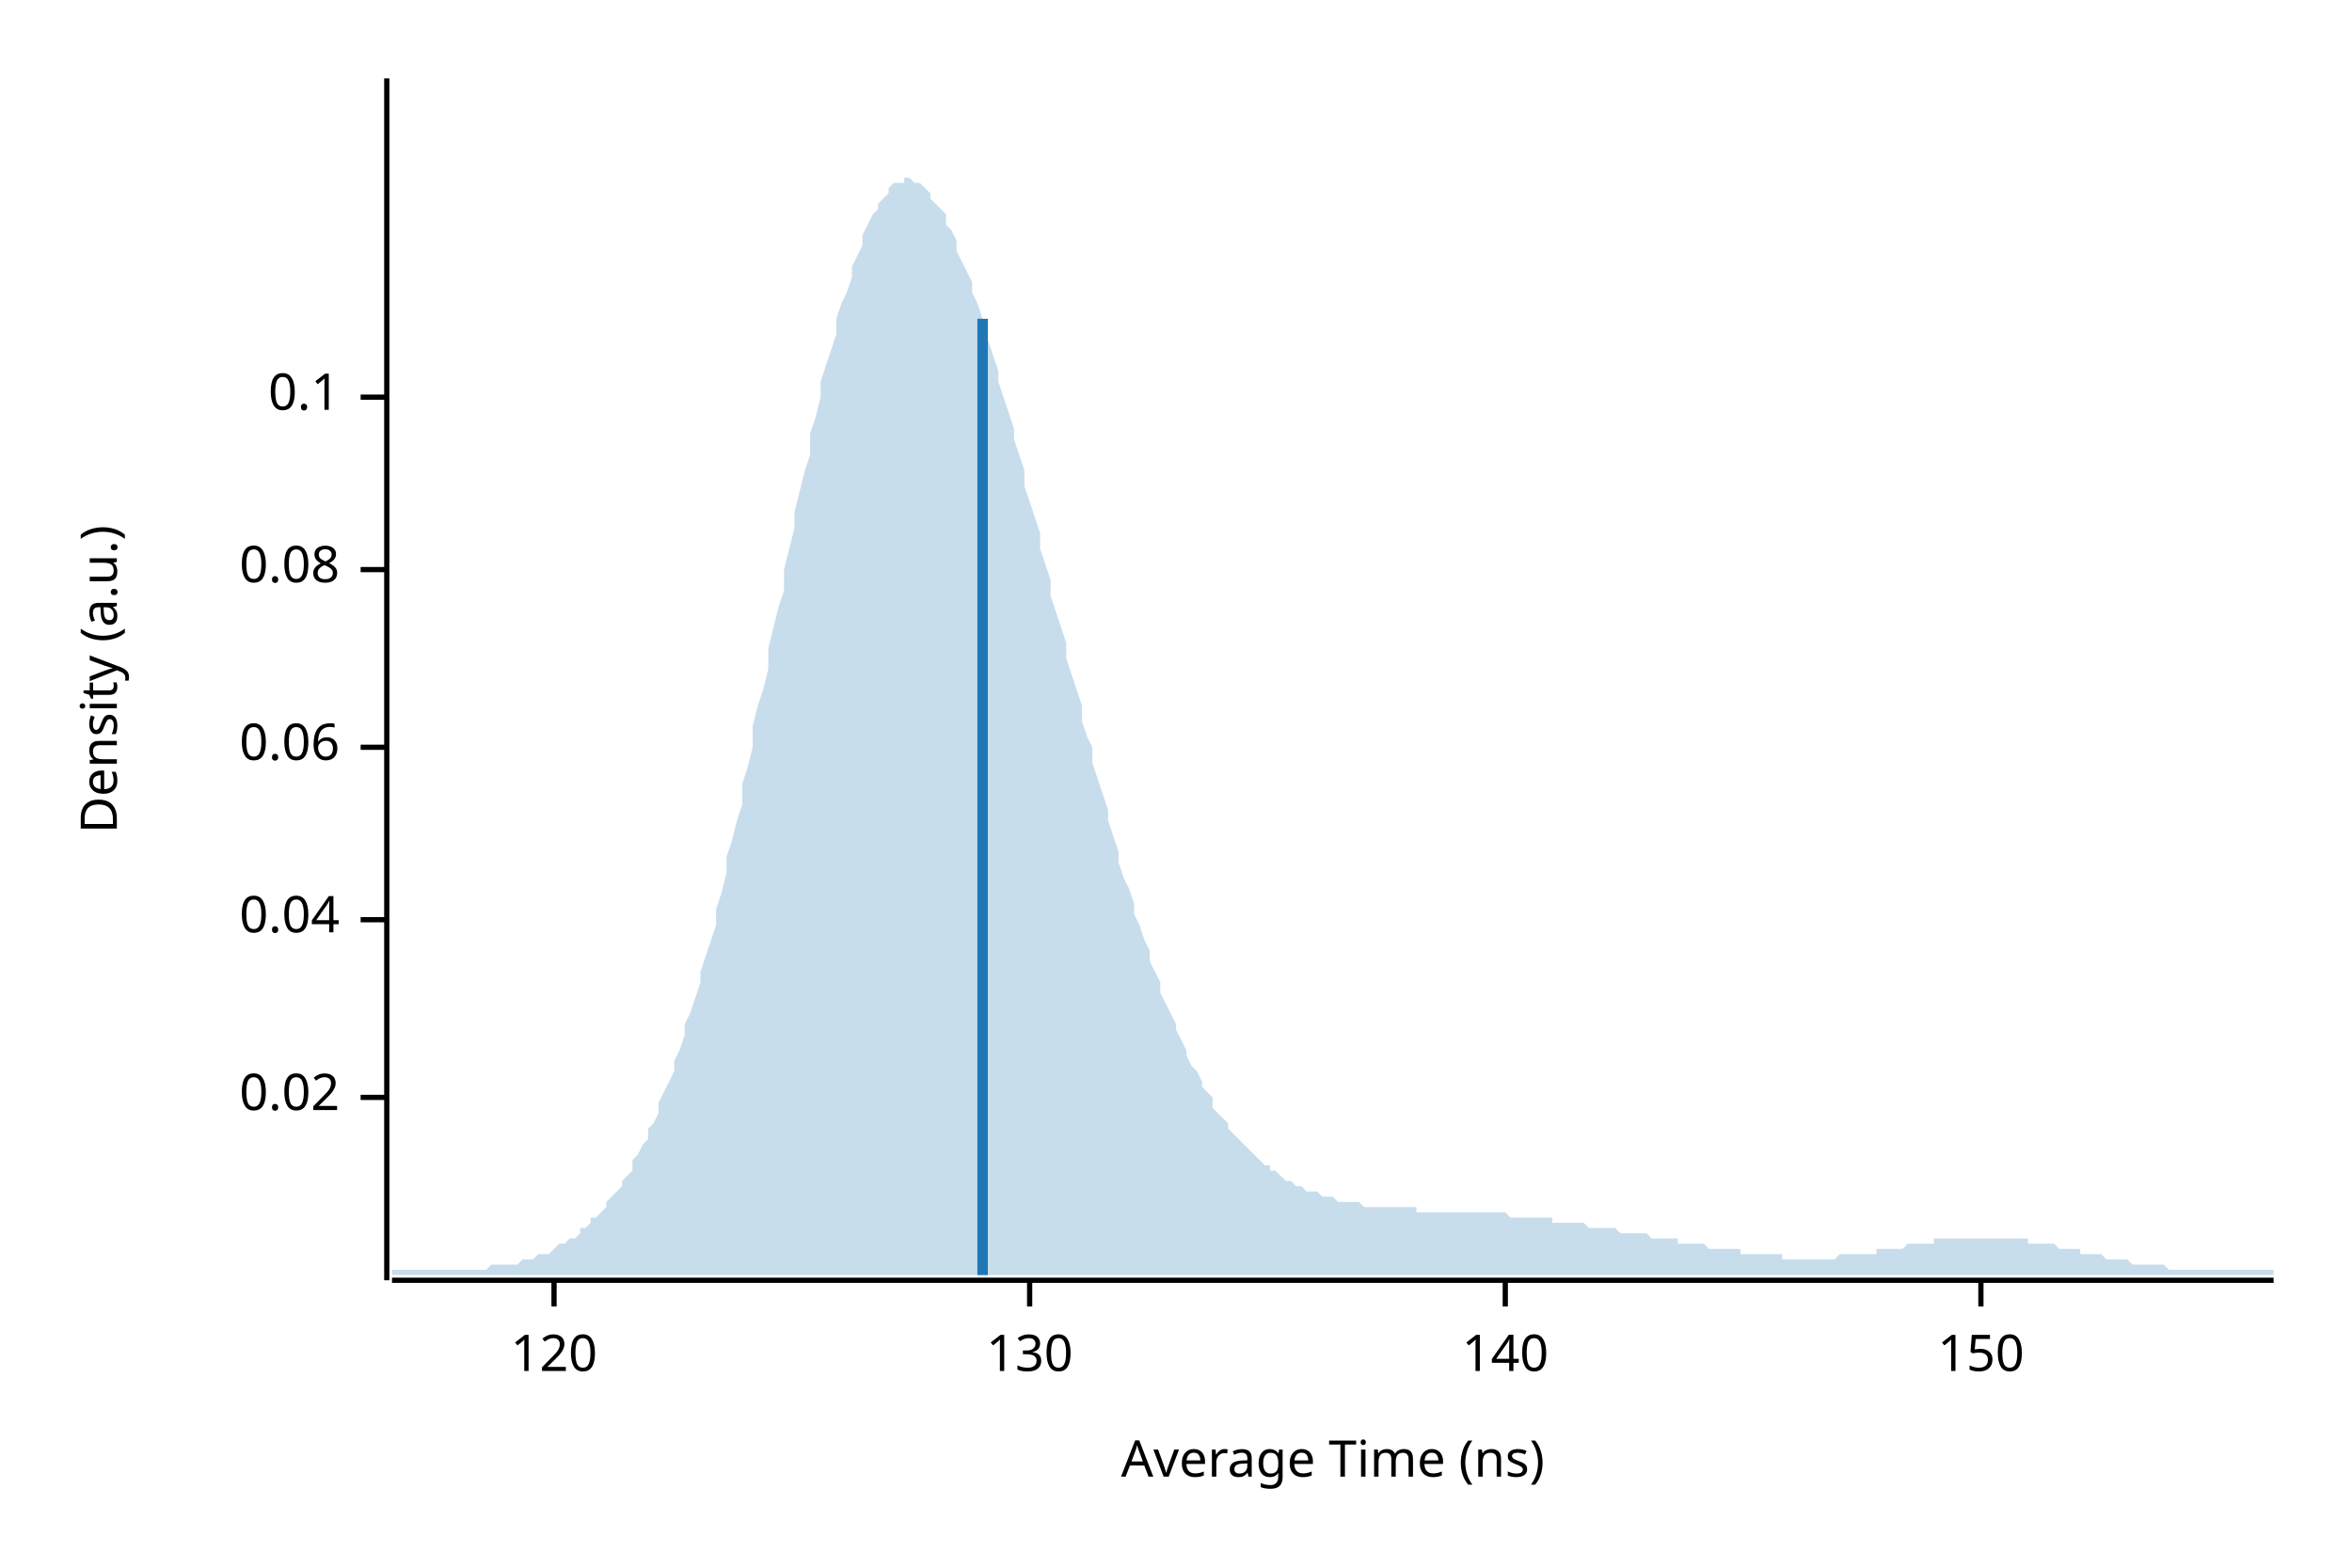
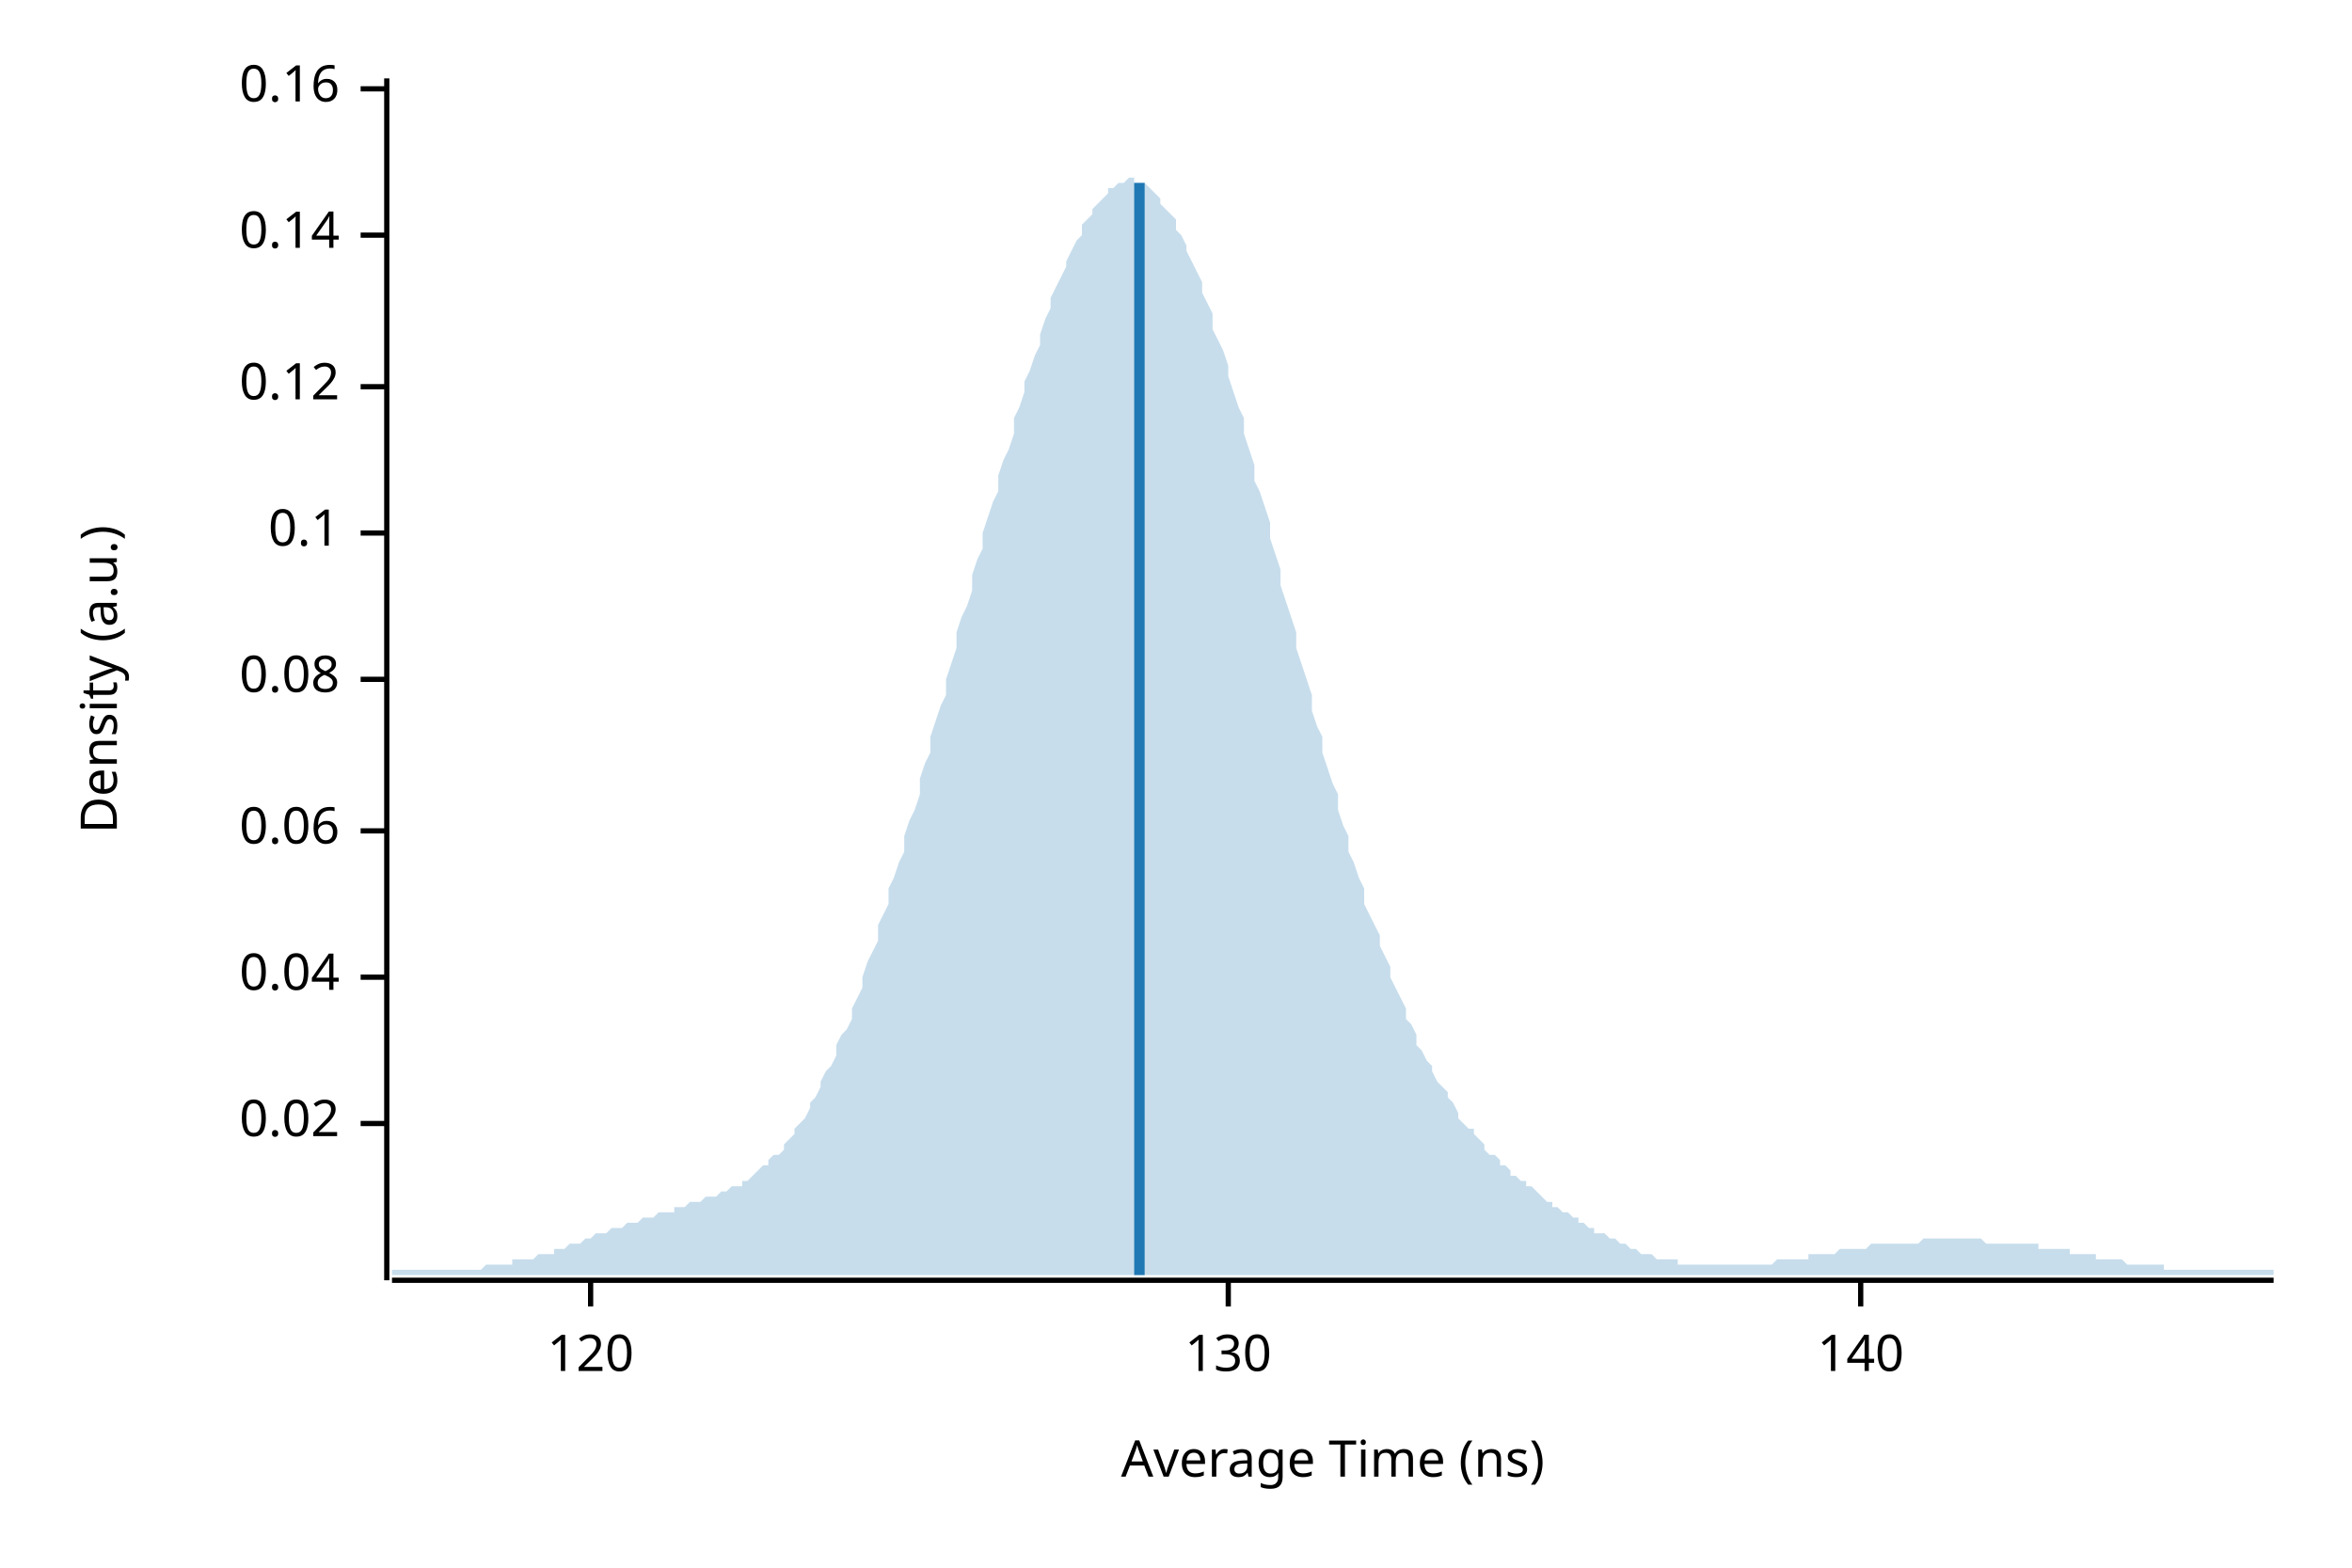
<svg xmlns="http://www.w3.org/2000/svg" width="450" height="300" viewBox="0 0 450 300">
  <text x="15" y="130" dy="0.76em" text-anchor="middle" font-family="sans-serif" font-size="9.677" opacity="1" fill="#000000" transform="rotate(270, 15, 130)">
Density (a.u.)
</text>
  <text x="255" y="285" dy="-0.5ex" text-anchor="middle" font-family="sans-serif" font-size="9.677" opacity="1" fill="#000000">
Average Time (ns)
</text>
  <polyline fill="none" opacity="1" stroke="#000000" stroke-width="1" points="74,15 74,245 " />
-   <text x="65" y="210" dy="0.5ex" text-anchor="end" font-family="sans-serif" font-size="9.677" opacity="1" fill="#000000">
+   <text x="65" y="215" dy="0.5ex" text-anchor="end" font-family="sans-serif" font-size="9.677" opacity="1" fill="#000000">
0.02
</text>
-   <polyline fill="none" opacity="1" stroke="#000000" stroke-width="1" points="69,210 74,210 " />
-   <text x="65" y="176" dy="0.5ex" text-anchor="end" font-family="sans-serif" font-size="9.677" opacity="1" fill="#000000">
+   <polyline fill="none" opacity="1" stroke="#000000" stroke-width="1" points="69,215 74,215 " />
+   <text x="65" y="187" dy="0.5ex" text-anchor="end" font-family="sans-serif" font-size="9.677" opacity="1" fill="#000000">
0.04
</text>
-   <polyline fill="none" opacity="1" stroke="#000000" stroke-width="1" points="69,176 74,176 " />
-   <text x="65" y="143" dy="0.5ex" text-anchor="end" font-family="sans-serif" font-size="9.677" opacity="1" fill="#000000">
+   <polyline fill="none" opacity="1" stroke="#000000" stroke-width="1" points="69,187 74,187 " />
+   <text x="65" y="159" dy="0.5ex" text-anchor="end" font-family="sans-serif" font-size="9.677" opacity="1" fill="#000000">
0.06
</text>
-   <polyline fill="none" opacity="1" stroke="#000000" stroke-width="1" points="69,143 74,143 " />
-   <text x="65" y="109" dy="0.5ex" text-anchor="end" font-family="sans-serif" font-size="9.677" opacity="1" fill="#000000">
+   <polyline fill="none" opacity="1" stroke="#000000" stroke-width="1" points="69,159 74,159 " />
+   <text x="65" y="130" dy="0.5ex" text-anchor="end" font-family="sans-serif" font-size="9.677" opacity="1" fill="#000000">
0.08
</text>
-   <polyline fill="none" opacity="1" stroke="#000000" stroke-width="1" points="69,109 74,109 " />
-   <text x="65" y="76" dy="0.5ex" text-anchor="end" font-family="sans-serif" font-size="9.677" opacity="1" fill="#000000">
+   <polyline fill="none" opacity="1" stroke="#000000" stroke-width="1" points="69,130 74,130 " />
+   <text x="65" y="102" dy="0.5ex" text-anchor="end" font-family="sans-serif" font-size="9.677" opacity="1" fill="#000000">
0.1
</text>
-   <polyline fill="none" opacity="1" stroke="#000000" stroke-width="1" points="69,76 74,76 " />
+   <polyline fill="none" opacity="1" stroke="#000000" stroke-width="1" points="69,102 74,102 " />
+   <text x="65" y="74" dy="0.5ex" text-anchor="end" font-family="sans-serif" font-size="9.677" opacity="1" fill="#000000">
+ 0.12
+ </text>
+   <polyline fill="none" opacity="1" stroke="#000000" stroke-width="1" points="69,74 74,74 " />
+   <text x="65" y="45" dy="0.5ex" text-anchor="end" font-family="sans-serif" font-size="9.677" opacity="1" fill="#000000">
+ 0.14
+ </text>
+   <polyline fill="none" opacity="1" stroke="#000000" stroke-width="1" points="69,45 74,45 " />
+   <text x="65" y="17" dy="0.5ex" text-anchor="end" font-family="sans-serif" font-size="9.677" opacity="1" fill="#000000">
+ 0.16
+ </text>
+   <polyline fill="none" opacity="1" stroke="#000000" stroke-width="1" points="69,17 74,17 " />
  <polyline fill="none" opacity="1" stroke="#000000" stroke-width="1" points="75,245 435,245 " />
-   <text x="106" y="255" dy="0.76em" text-anchor="middle" font-family="sans-serif" font-size="9.677" opacity="1" fill="#000000">
+   <text x="113" y="255" dy="0.76em" text-anchor="middle" font-family="sans-serif" font-size="9.677" opacity="1" fill="#000000">
120
</text>
-   <polyline fill="none" opacity="1" stroke="#000000" stroke-width="1" points="106,245 106,250 " />
-   <text x="197" y="255" dy="0.76em" text-anchor="middle" font-family="sans-serif" font-size="9.677" opacity="1" fill="#000000">
+   <polyline fill="none" opacity="1" stroke="#000000" stroke-width="1" points="113,245 113,250 " />
+   <text x="235" y="255" dy="0.76em" text-anchor="middle" font-family="sans-serif" font-size="9.677" opacity="1" fill="#000000">
130
</text>
-   <polyline fill="none" opacity="1" stroke="#000000" stroke-width="1" points="197,245 197,250 " />
-   <text x="288" y="255" dy="0.76em" text-anchor="middle" font-family="sans-serif" font-size="9.677" opacity="1" fill="#000000">
+   <polyline fill="none" opacity="1" stroke="#000000" stroke-width="1" points="235,245 235,250 " />
+   <text x="356" y="255" dy="0.76em" text-anchor="middle" font-family="sans-serif" font-size="9.677" opacity="1" fill="#000000">
140
</text>
-   <polyline fill="none" opacity="1" stroke="#000000" stroke-width="1" points="288,245 288,250 " />
-   <text x="379" y="255" dy="0.76em" text-anchor="middle" font-family="sans-serif" font-size="9.677" opacity="1" fill="#000000">
- 150
- </text>
-   <polyline fill="none" opacity="1" stroke="#000000" stroke-width="1" points="379,245 379,250 " />
-   <polygon opacity="0.25" fill="#1F78B4" points="75,243 75,243 76,243 77,243 77,243 78,243 79,243 80,243 80,243 81,243 82,243 82,243 83,243 84,243 85,243 85,243 86,243 87,243 87,243 88,243 89,243 90,243 90,243 91,243 92,243 93,243 93,243 94,242 95,242 95,242 96,242 97,242 98,242 98,242 99,242 100,241 100,241 101,241 102,241 103,240 103,240 104,240 105,240 106,239 106,239 107,238 108,238 108,238 109,237 110,237 111,236 111,235 112,235 113,234 113,233 114,233 115,232 116,231 116,230 117,229 118,228 119,227 119,226 120,225 121,224 121,222 122,221 123,219 124,218 124,216 125,215 126,213 126,211 127,209 128,207 129,205 129,203 130,201 131,198 131,196 132,194 133,191 134,188 134,186 135,183 136,180 137,177 137,174 138,171 139,167 139,164 140,161 141,157 142,154 142,150 143,147 144,143 144,139 145,135 146,132 147,128 147,124 148,120 149,116 150,113 150,109 151,105 152,101 152,98 153,94 154,90 155,87 155,83 156,80 157,76 157,73 158,70 159,67 160,64 160,61 161,58 162,56 163,53 163,51 164,49 165,47 165,45 166,43 167,41 168,40 168,39 169,38 170,37 170,36 171,35 172,35 173,35 173,34 174,34 175,35 176,35 176,35 177,36 178,37 178,38 179,39 180,40 181,41 181,43 182,44 183,46 183,48 184,50 185,52 186,54 186,56 187,58 188,61 188,63 189,65 190,68 191,71 191,73 192,76 193,79 194,82 194,84 195,87 196,90 196,93 197,96 198,99 199,102 199,105 200,108 201,111 201,114 202,117 203,120 204,123 204,126 205,129 206,132 207,135 207,138 208,141 209,143 209,146 210,149 211,152 212,155 212,157 213,160 214,163 214,165 215,168 216,170 217,173 217,175 218,177 219,180 220,182 220,184 221,186 222,188 222,190 223,192 224,194 225,196 225,197 226,199 227,201 227,202 228,204 229,205 230,207 230,208 231,209 232,210 232,212 233,213 234,214 235,215 235,216 236,217 237,218 238,219 238,219 239,220 240,221 240,221 241,222 242,223 243,223 243,224 244,224 245,225 245,225 246,226 247,226 248,227 248,227 249,227 250,228 251,228 251,228 252,228 253,229 253,229 254,229 255,229 256,230 256,230 257,230 258,230 258,230 259,230 260,230 261,231 261,231 262,231 263,231 264,231 264,231 265,231 266,231 266,231 267,231 268,231 269,231 269,231 270,231 271,231 271,232 272,232 273,232 274,232 274,232 275,232 276,232 277,232 277,232 278,232 279,232 279,232 280,232 281,232 282,232 282,232 283,232 284,232 284,232 285,232 286,232 287,232 287,232 288,232 289,233 289,233 290,233 291,233 292,233 292,233 293,233 294,233 295,233 295,233 296,233 297,233 297,234 298,234 299,234 300,234 300,234 301,234 302,234 302,234 303,234 304,235 305,235 305,235 306,235 307,235 308,235 308,235 309,235 310,236 310,236 311,236 312,236 313,236 313,236 314,236 315,236 315,236 316,237 317,237 318,237 318,237 319,237 320,237 321,237 321,238 322,238 323,238 323,238 324,238 325,238 326,238 326,238 327,239 328,239 328,239 329,239 330,239 331,239 331,239 332,239 333,239 333,240 334,240 335,240 336,240 336,240 337,240 338,240 339,240 339,240 340,240 341,240 341,241 342,241 343,241 344,241 344,241 345,241 346,241 346,241 347,241 348,241 349,241 349,241 350,241 351,241 352,240 352,240 353,240 354,240 354,240 355,240 356,240 357,240 357,240 358,240 359,240 359,239 360,239 361,239 362,239 362,239 363,239 364,239 365,238 365,238 366,238 367,238 367,238 368,238 369,238 370,238 370,237 371,237 372,237 372,237 373,237 374,237 375,237 375,237 376,237 377,237 378,237 378,237 379,237 380,237 380,237 381,237 382,237 383,237 383,237 384,237 385,237 385,237 386,237 387,237 388,237 388,238 389,238 390,238 390,238 391,238 392,238 393,238 393,238 394,239 395,239 396,239 396,239 397,239 398,239 398,240 399,240 400,240 401,240 401,240 402,240 403,241 403,241 404,241 405,241 406,241 406,241 407,241 408,242 409,242 409,242 410,242 411,242 411,242 412,242 413,242 414,242 414,242 415,243 416,243 416,243 417,243 418,243 419,243 419,243 420,243 421,243 422,243 422,243 423,243 424,243 424,243 425,243 426,243 427,243 427,243 428,243 429,243 429,243 430,243 431,243 432,243 432,243 433,243 434,243 435,243 435,244 75,244 " />
-   <polyline fill="none" opacity="1" stroke="#1F78B4" stroke-width="2" points="188,244 188,61 " />
+   <polyline fill="none" opacity="1" stroke="#000000" stroke-width="1" points="356,245 356,250 " />
+   <polygon opacity="0.25" fill="#1F78B4" points="75,243 75,243 76,243 77,243 77,243 78,243 79,243 80,243 80,243 81,243 82,243 82,243 83,243 84,243 85,243 85,243 86,243 87,243 87,243 88,243 89,243 90,243 90,243 91,243 92,243 93,242 93,242 94,242 95,242 95,242 96,242 97,242 98,242 98,241 99,241 100,241 100,241 101,241 102,241 103,240 103,240 104,240 105,240 106,240 106,239 107,239 108,239 108,239 109,238 110,238 111,238 111,238 112,237 113,237 113,237 114,236 115,236 116,236 116,236 117,235 118,235 119,235 119,235 120,234 121,234 121,234 122,234 123,233 124,233 124,233 125,233 126,232 126,232 127,232 128,232 129,232 129,231 130,231 131,231 131,231 132,230 133,230 134,230 134,230 135,229 136,229 137,229 137,229 138,228 139,228 139,228 140,227 141,227 142,227 142,226 143,226 144,225 144,225 145,224 146,223 147,223 147,222 148,221 149,221 150,220 150,219 151,218 152,217 152,216 153,215 154,214 155,212 155,211 156,210 157,208 157,207 158,205 159,204 160,202 160,200 161,198 162,197 163,195 163,193 164,191 165,189 165,187 166,184 167,182 168,180 168,177 169,175 170,173 170,170 171,168 172,165 173,163 173,160 174,157 175,155 176,152 176,149 177,146 178,144 178,141 179,138 180,135 181,133 181,130 182,127 183,124 183,121 184,118 185,116 186,113 186,110 187,107 188,105 188,102 189,99 190,96 191,94 191,91 192,88 193,86 194,83 194,80 195,78 196,75 196,73 197,71 198,68 199,66 199,64 200,61 201,59 201,57 202,55 203,53 204,51 204,50 205,48 206,46 207,45 207,43 208,42 209,41 209,40 210,39 211,38 212,37 212,36 213,36 214,35 214,35 215,35 216,34 217,34 217,35 218,35 219,35 220,36 220,36 221,37 222,38 222,39 223,40 224,41 225,42 225,44 226,45 227,47 227,48 228,50 229,52 230,54 230,56 231,58 232,60 232,63 233,65 234,67 235,70 235,72 236,75 237,78 238,80 238,83 239,86 240,89 240,92 241,94 242,97 243,100 243,103 244,106 245,109 245,112 246,115 247,118 248,121 248,124 249,127 250,130 251,133 251,136 252,139 253,141 253,144 254,147 255,150 256,152 256,155 257,158 258,160 258,163 259,165 260,168 261,170 261,173 262,175 263,177 264,179 264,181 265,183 266,185 266,187 267,189 268,191 269,193 269,195 270,196 271,198 271,200 272,201 273,203 274,204 274,205 275,207 276,208 277,209 277,210 278,211 279,213 279,214 280,215 281,216 282,216 282,217 283,218 284,219 284,220 285,221 286,221 287,222 287,223 288,223 289,224 289,225 290,225 291,226 292,226 292,227 293,227 294,228 295,229 295,229 296,230 297,230 297,231 298,231 299,232 300,232 300,232 301,233 302,233 302,234 303,234 304,235 305,235 305,236 306,236 307,236 308,237 308,237 309,237 310,238 310,238 311,238 312,239 313,239 313,239 314,240 315,240 315,240 316,240 317,241 318,241 318,241 319,241 320,241 321,241 321,242 322,242 323,242 323,242 324,242 325,242 326,242 326,242 327,242 328,242 328,242 329,242 330,242 331,242 331,242 332,242 333,242 333,242 334,242 335,242 336,242 336,242 337,242 338,242 339,242 339,242 340,241 341,241 341,241 342,241 343,241 344,241 344,241 345,241 346,241 346,240 347,240 348,240 349,240 349,240 350,240 351,240 352,239 352,239 353,239 354,239 354,239 355,239 356,239 357,239 357,239 358,238 359,238 359,238 360,238 361,238 362,238 362,238 363,238 364,238 365,238 365,238 366,238 367,238 367,238 368,237 369,237 370,237 370,237 371,237 372,237 372,237 373,237 374,237 375,237 375,237 376,237 377,237 378,237 378,237 379,237 380,238 380,238 381,238 382,238 383,238 383,238 384,238 385,238 385,238 386,238 387,238 388,238 388,238 389,238 390,238 390,239 391,239 392,239 393,239 393,239 394,239 395,239 396,239 396,240 397,240 398,240 398,240 399,240 400,240 401,240 401,241 402,241 403,241 403,241 404,241 405,241 406,241 406,241 407,242 408,242 409,242 409,242 410,242 411,242 411,242 412,242 413,242 414,242 414,243 415,243 416,243 416,243 417,243 418,243 419,243 419,243 420,243 421,243 422,243 422,243 423,243 424,243 424,243 425,243 426,243 427,243 427,243 428,243 429,243 429,243 430,243 431,243 432,243 432,243 433,243 434,243 435,243 435,244 75,244 " />
+   <polyline fill="none" opacity="1" stroke="#1F78B4" stroke-width="2" points="218,244 218,35 " />
</svg>
